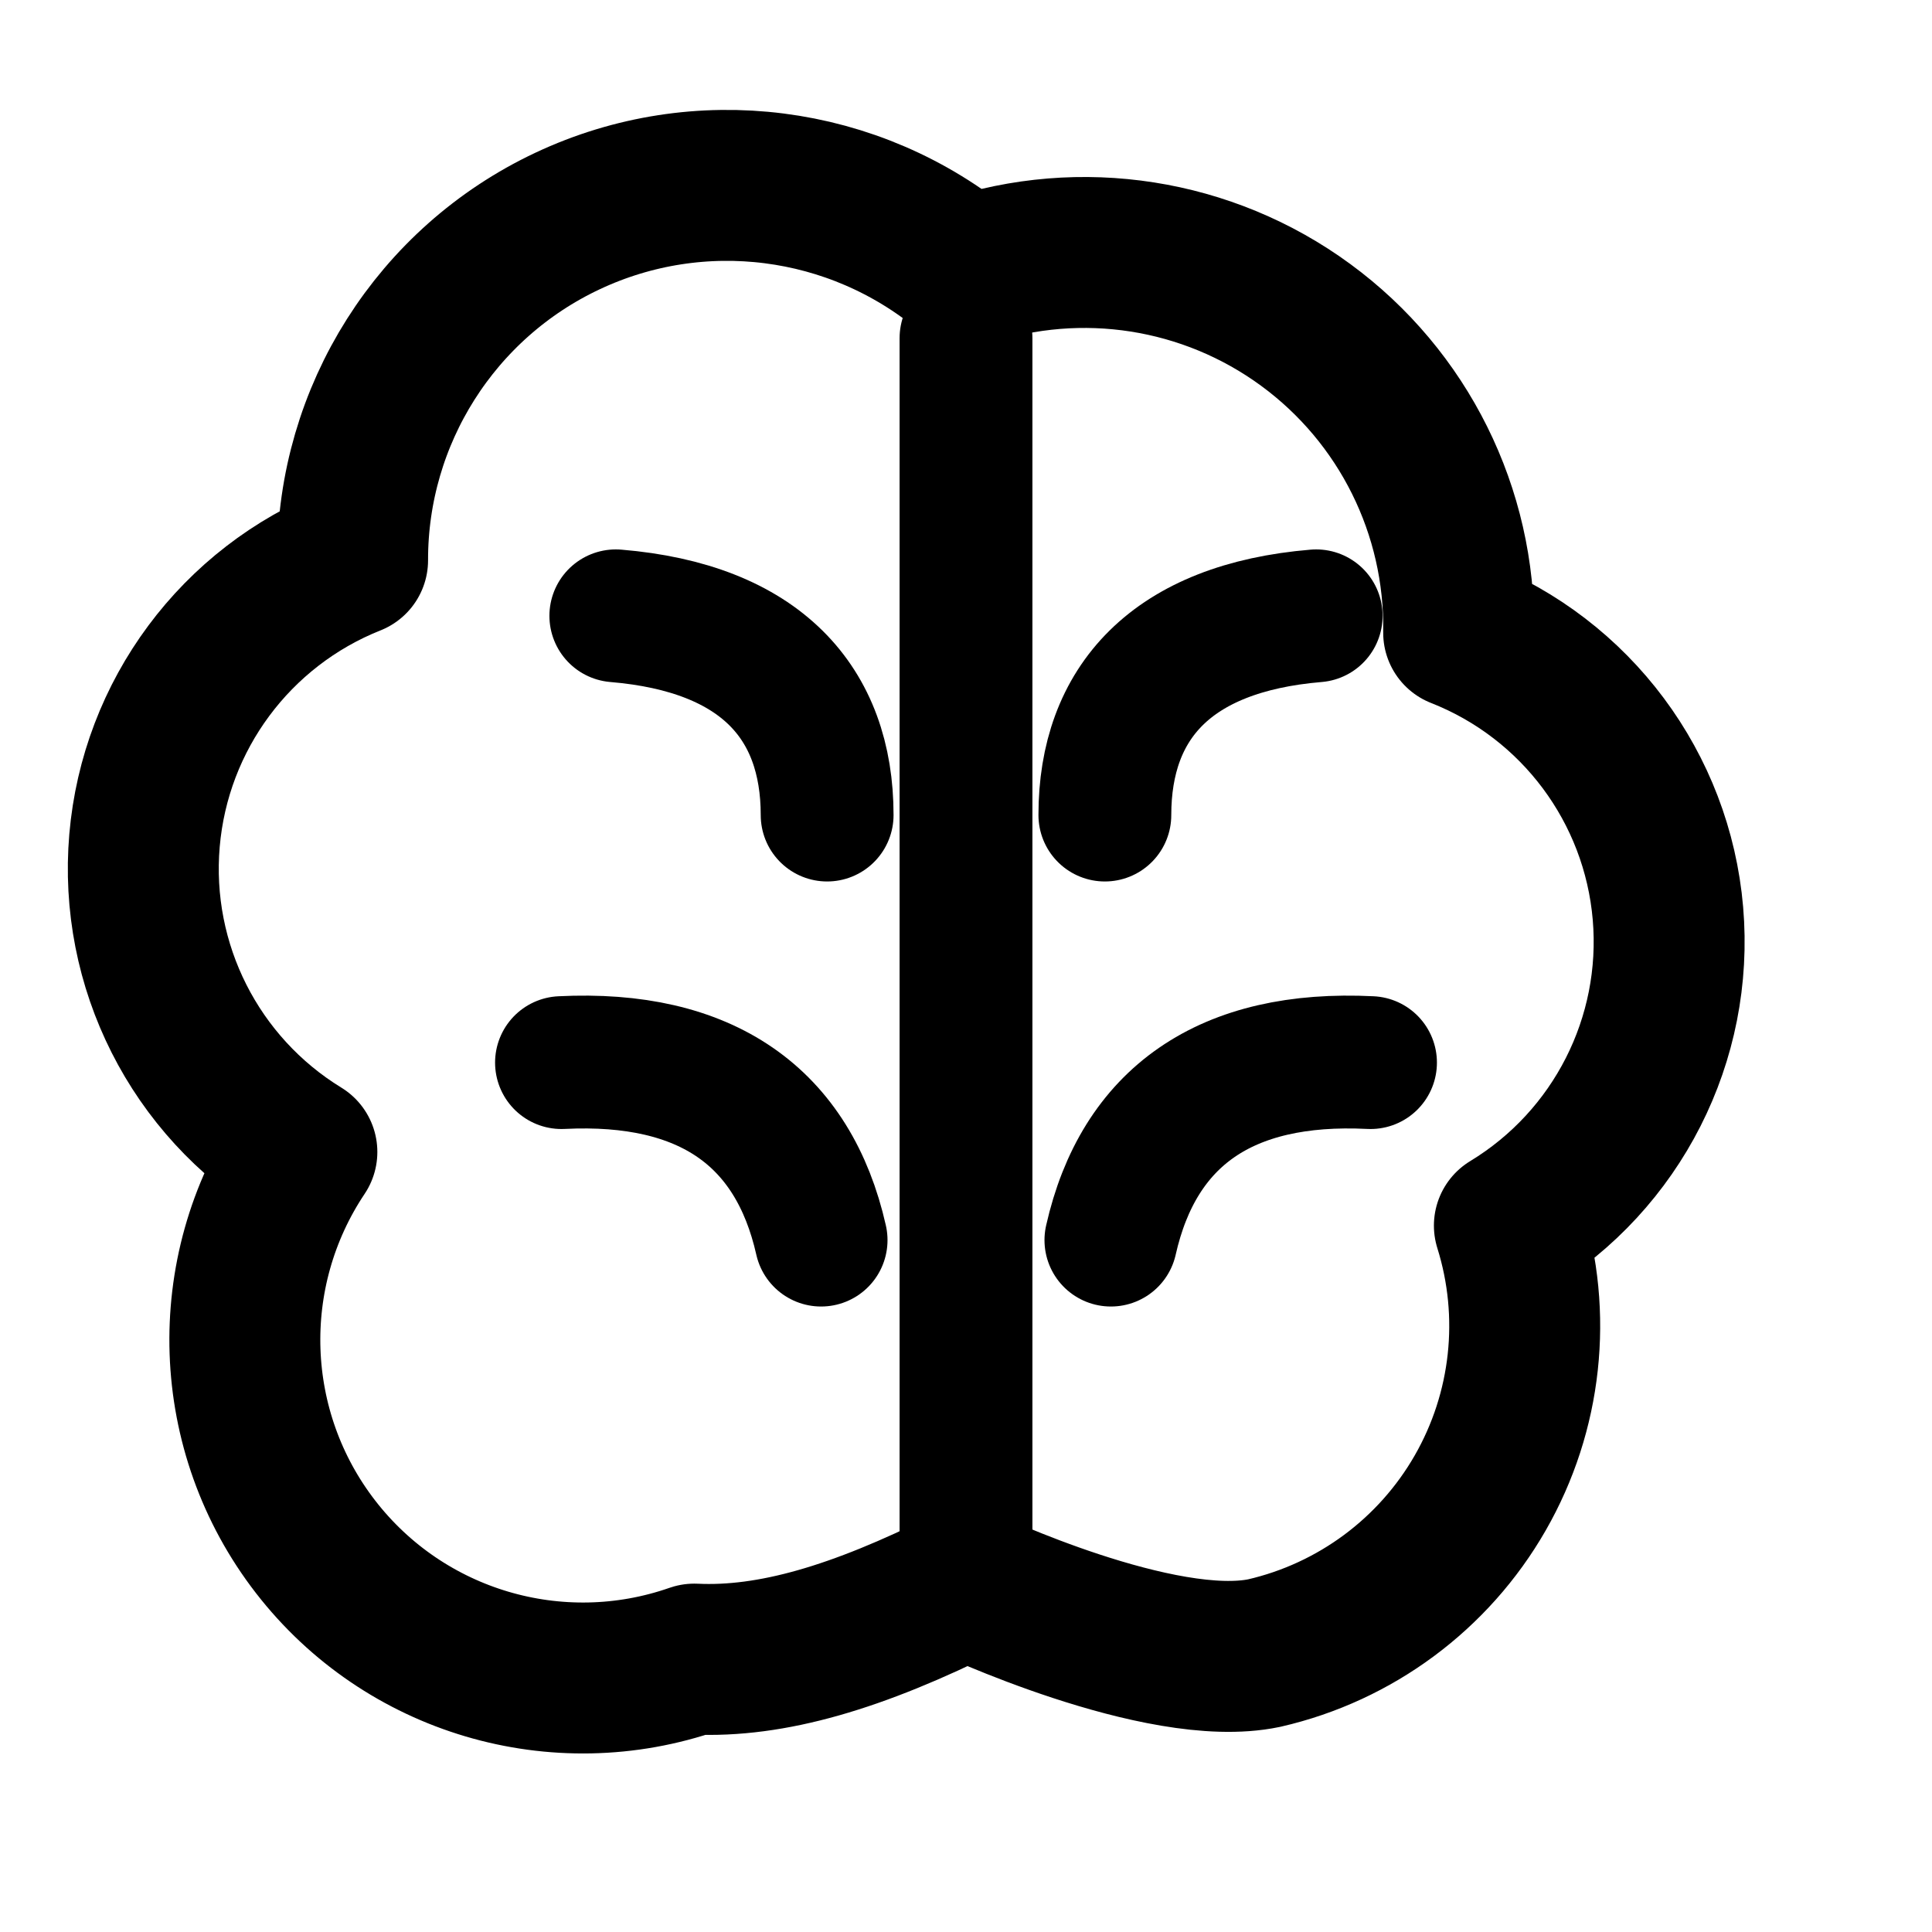
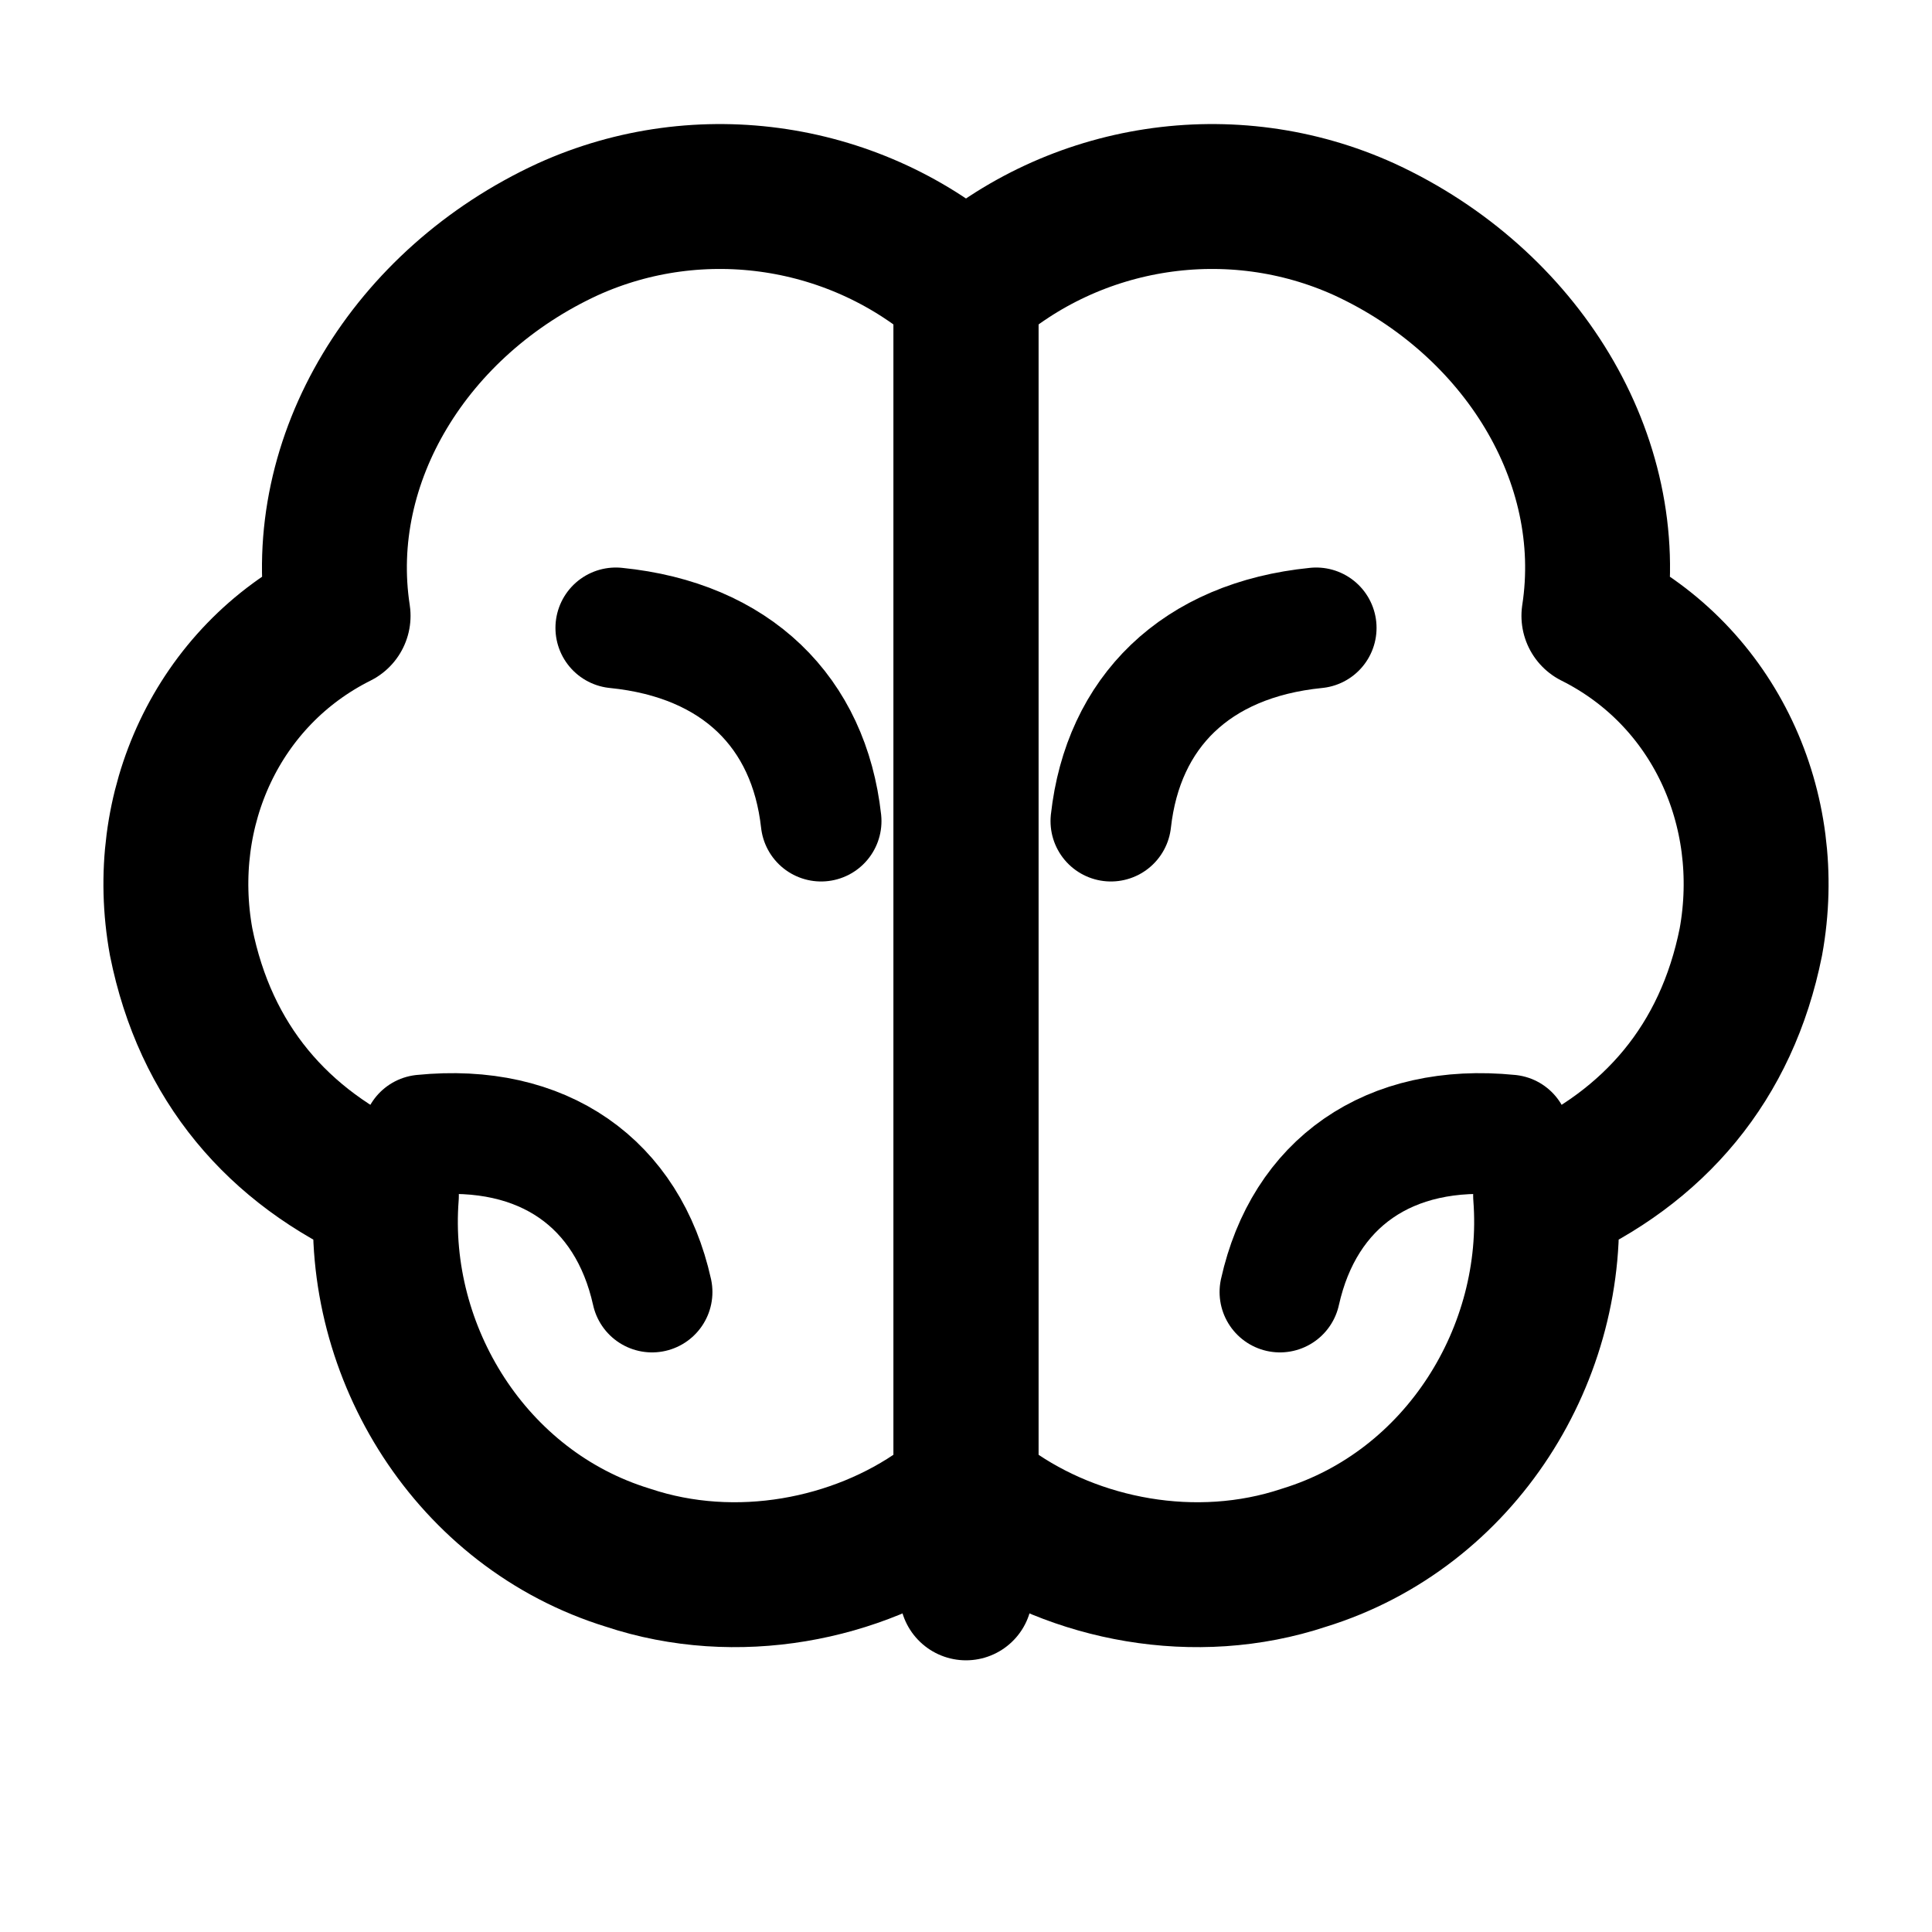
<svg xmlns="http://www.w3.org/2000/svg" viewBox="0 0 16 16" fill="none">
-   <path d="M8 2.25a3.1 3.1 0 0 0-5.08 2.39 2.75 2.75 0 0 0-.42 4.9 2.8 2.8 0 0 0 3.25 4.2c.64.03 1.35-.18 2.25-.63 0 0 1.61.76 2.47.58a2.78 2.78 0 0 0 2.03-3.54 2.75 2.75 0 0 0-.42-4.91A3.1 3.1 0 0 0 8 2.25Z" stroke="currentColor" stroke-width="1.25" stroke-linecap="round" stroke-linejoin="round" />
-   <path d="M8 2.8v10.15M5.1 5.1c1.2.1 1.75.72 1.75 1.65m-2.2 2.05c1.2-.06 1.92.45 2.15 1.47m4.1-5.17c-1.2.1-1.75.72-1.75 1.65m2.2 2.05c-1.2-.06-1.92.45-2.15 1.47" stroke="currentColor" stroke-width="1.1" stroke-linecap="round" stroke-linejoin="round" />
+   <path d="M8 2.4c-.9-.8-2.2-1-3.3-.5C3.4 2.5 2.6 3.8 2.8 5.1c-1 .5-1.5 1.6-1.3 2.7.2 1 .8 1.7 1.7 2.1-.1 1.3.7 2.6 2 3 .9.3 1.9.1 2.6-.4.1-.1.2-.2.2-.4V2.4Z" stroke="currentColor" stroke-width="1.2" stroke-linejoin="round" />
+   <path d="M8 2.4c.9-.8 2.2-1 3.3-.5 1.3.6 2.1 1.9 1.9 3.2 1 .5 1.5 1.6 1.3 2.7-.2 1-.8 1.7-1.7 2.1.1 1.3-.7 2.6-2 3-.9.3-1.9.1-2.6-.4-.1-.1-.2-.2-.2-.4V2.4Z" stroke="currentColor" stroke-width="1.2" stroke-linejoin="round" />
+   <path d="M8 2.6v10.6" stroke="currentColor" stroke-width="1.1" stroke-linecap="round" />
+   <path d="M5.1 5.2c1 .1 1.6.7 1.7 1.6M3.5 9.4c1-.1 1.7.4 1.9 1.3M10.9 5.2c-1 .1-1.6.7-1.7 1.6M12.5 9.4c-1-.1-1.7.4-1.9 1.3" stroke="currentColor" stroke-width="1" stroke-linecap="round" />
</svg>
